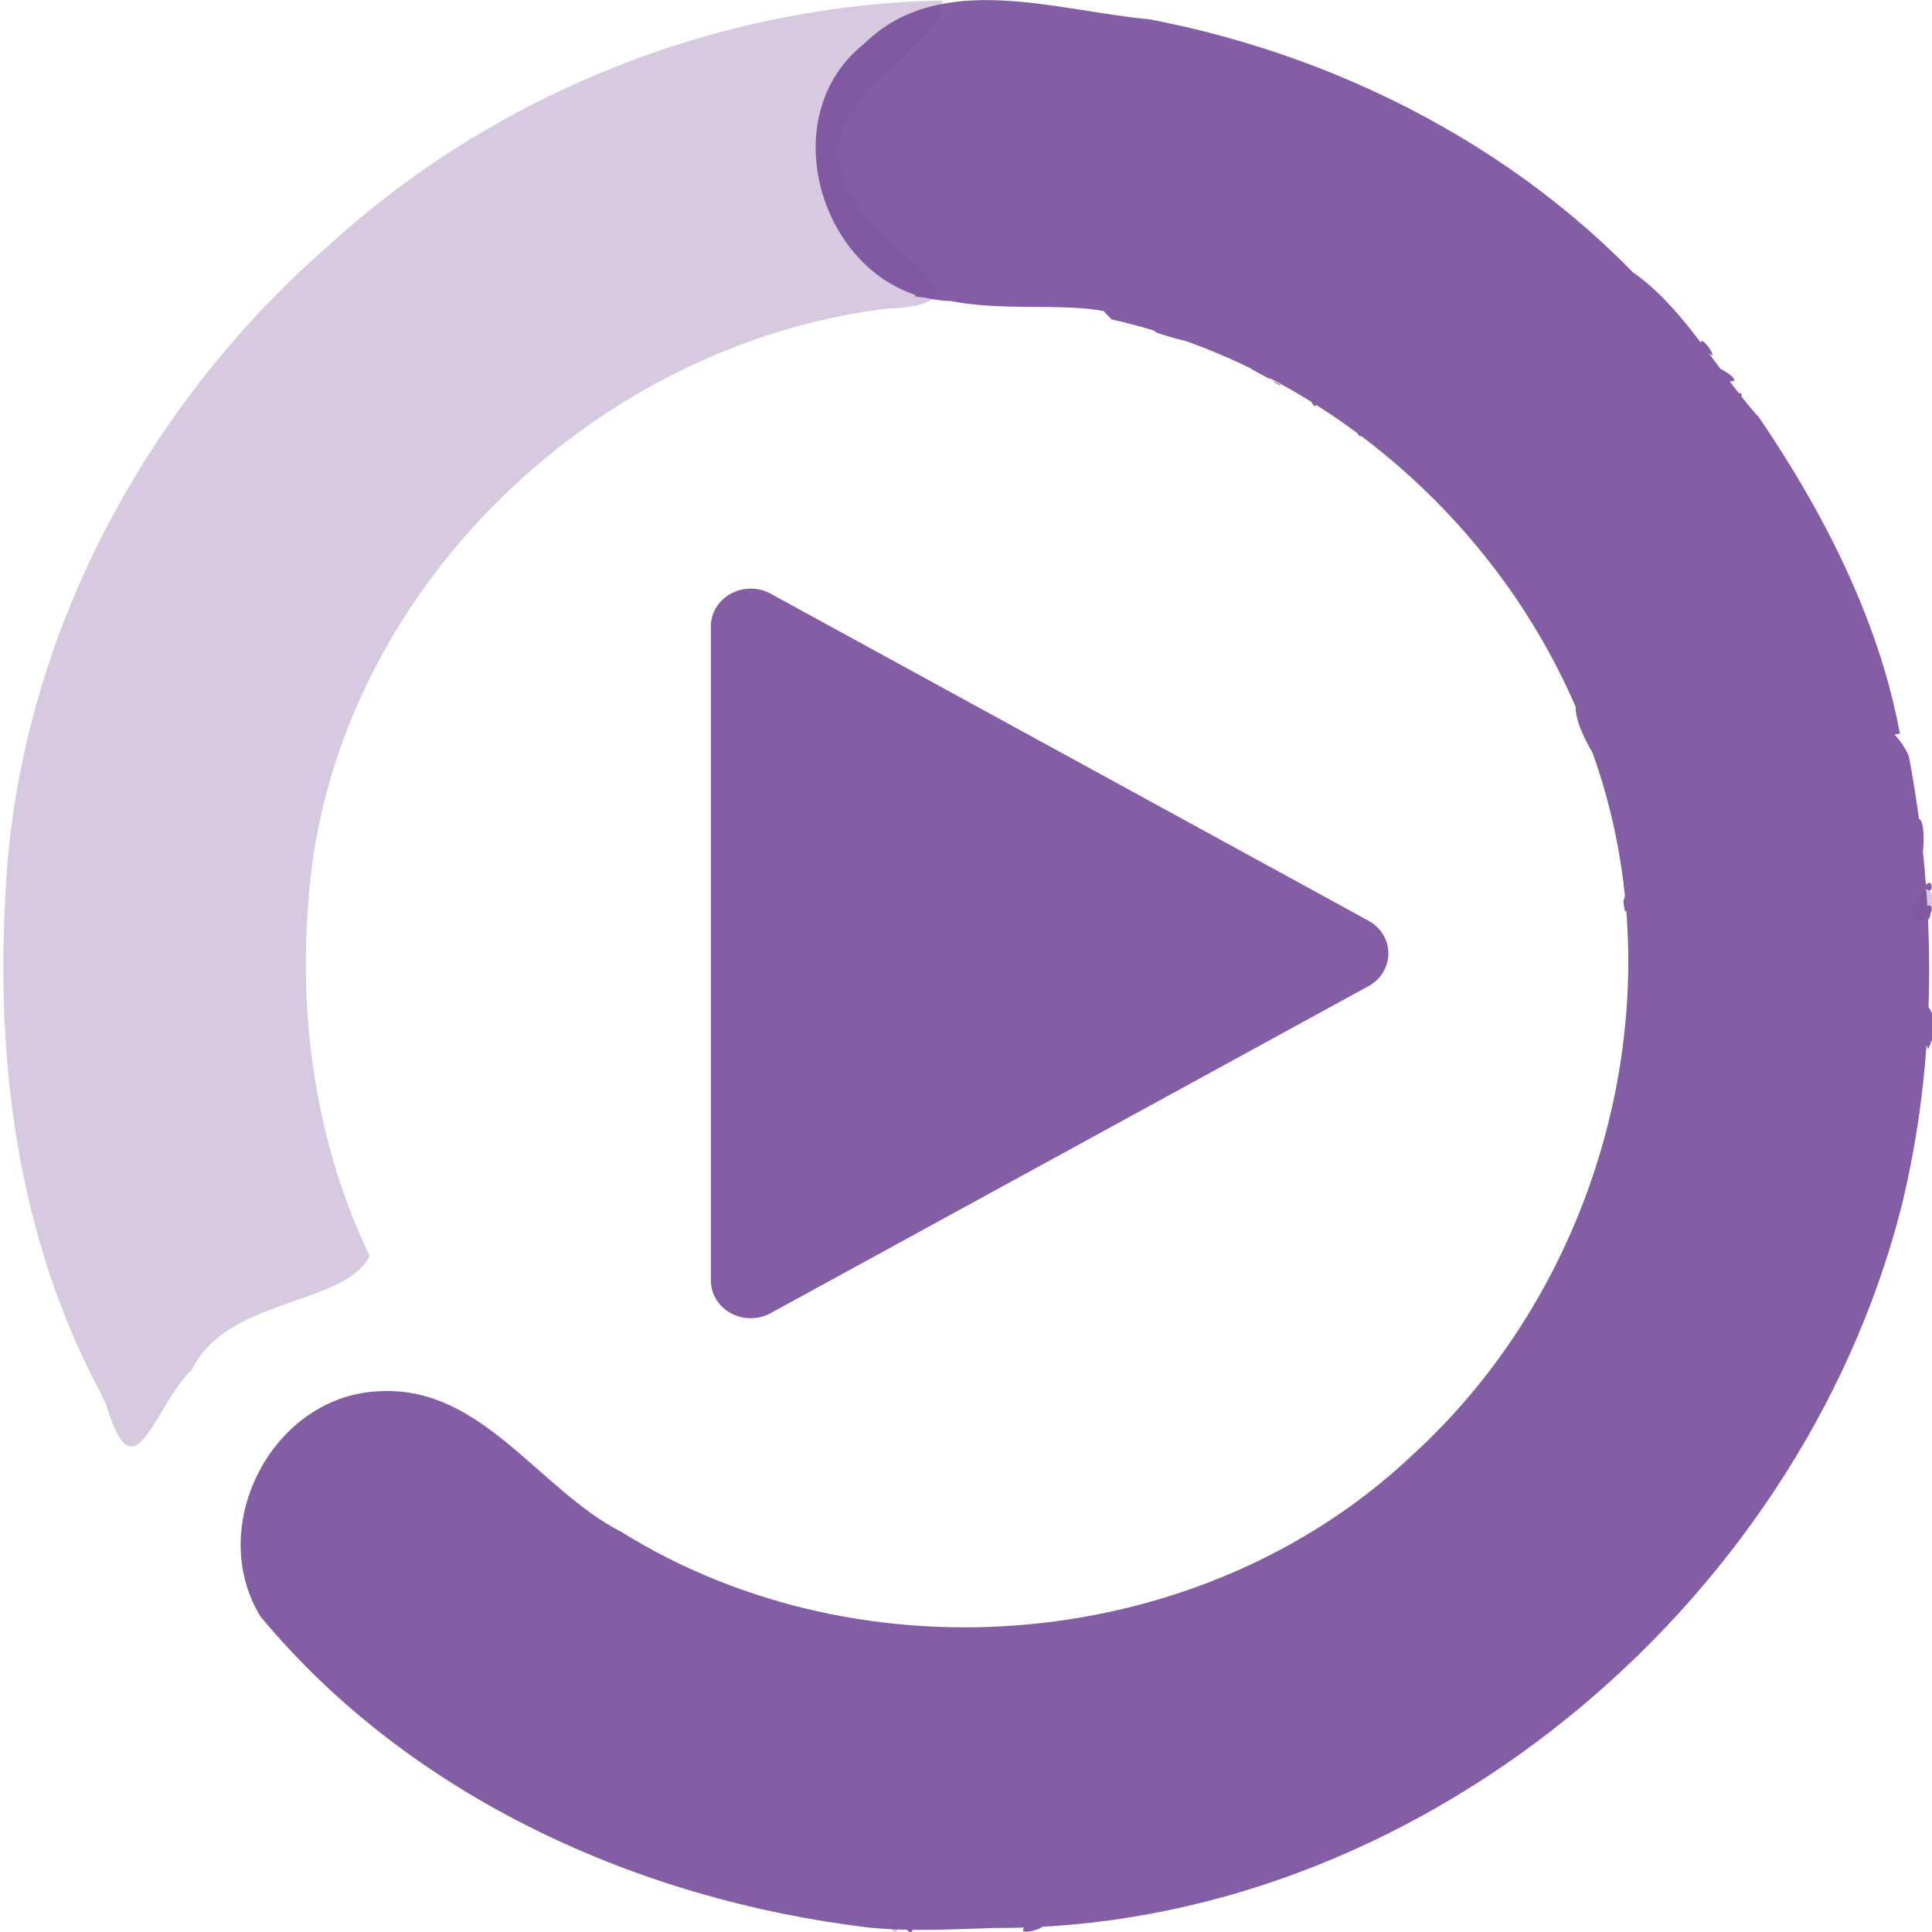
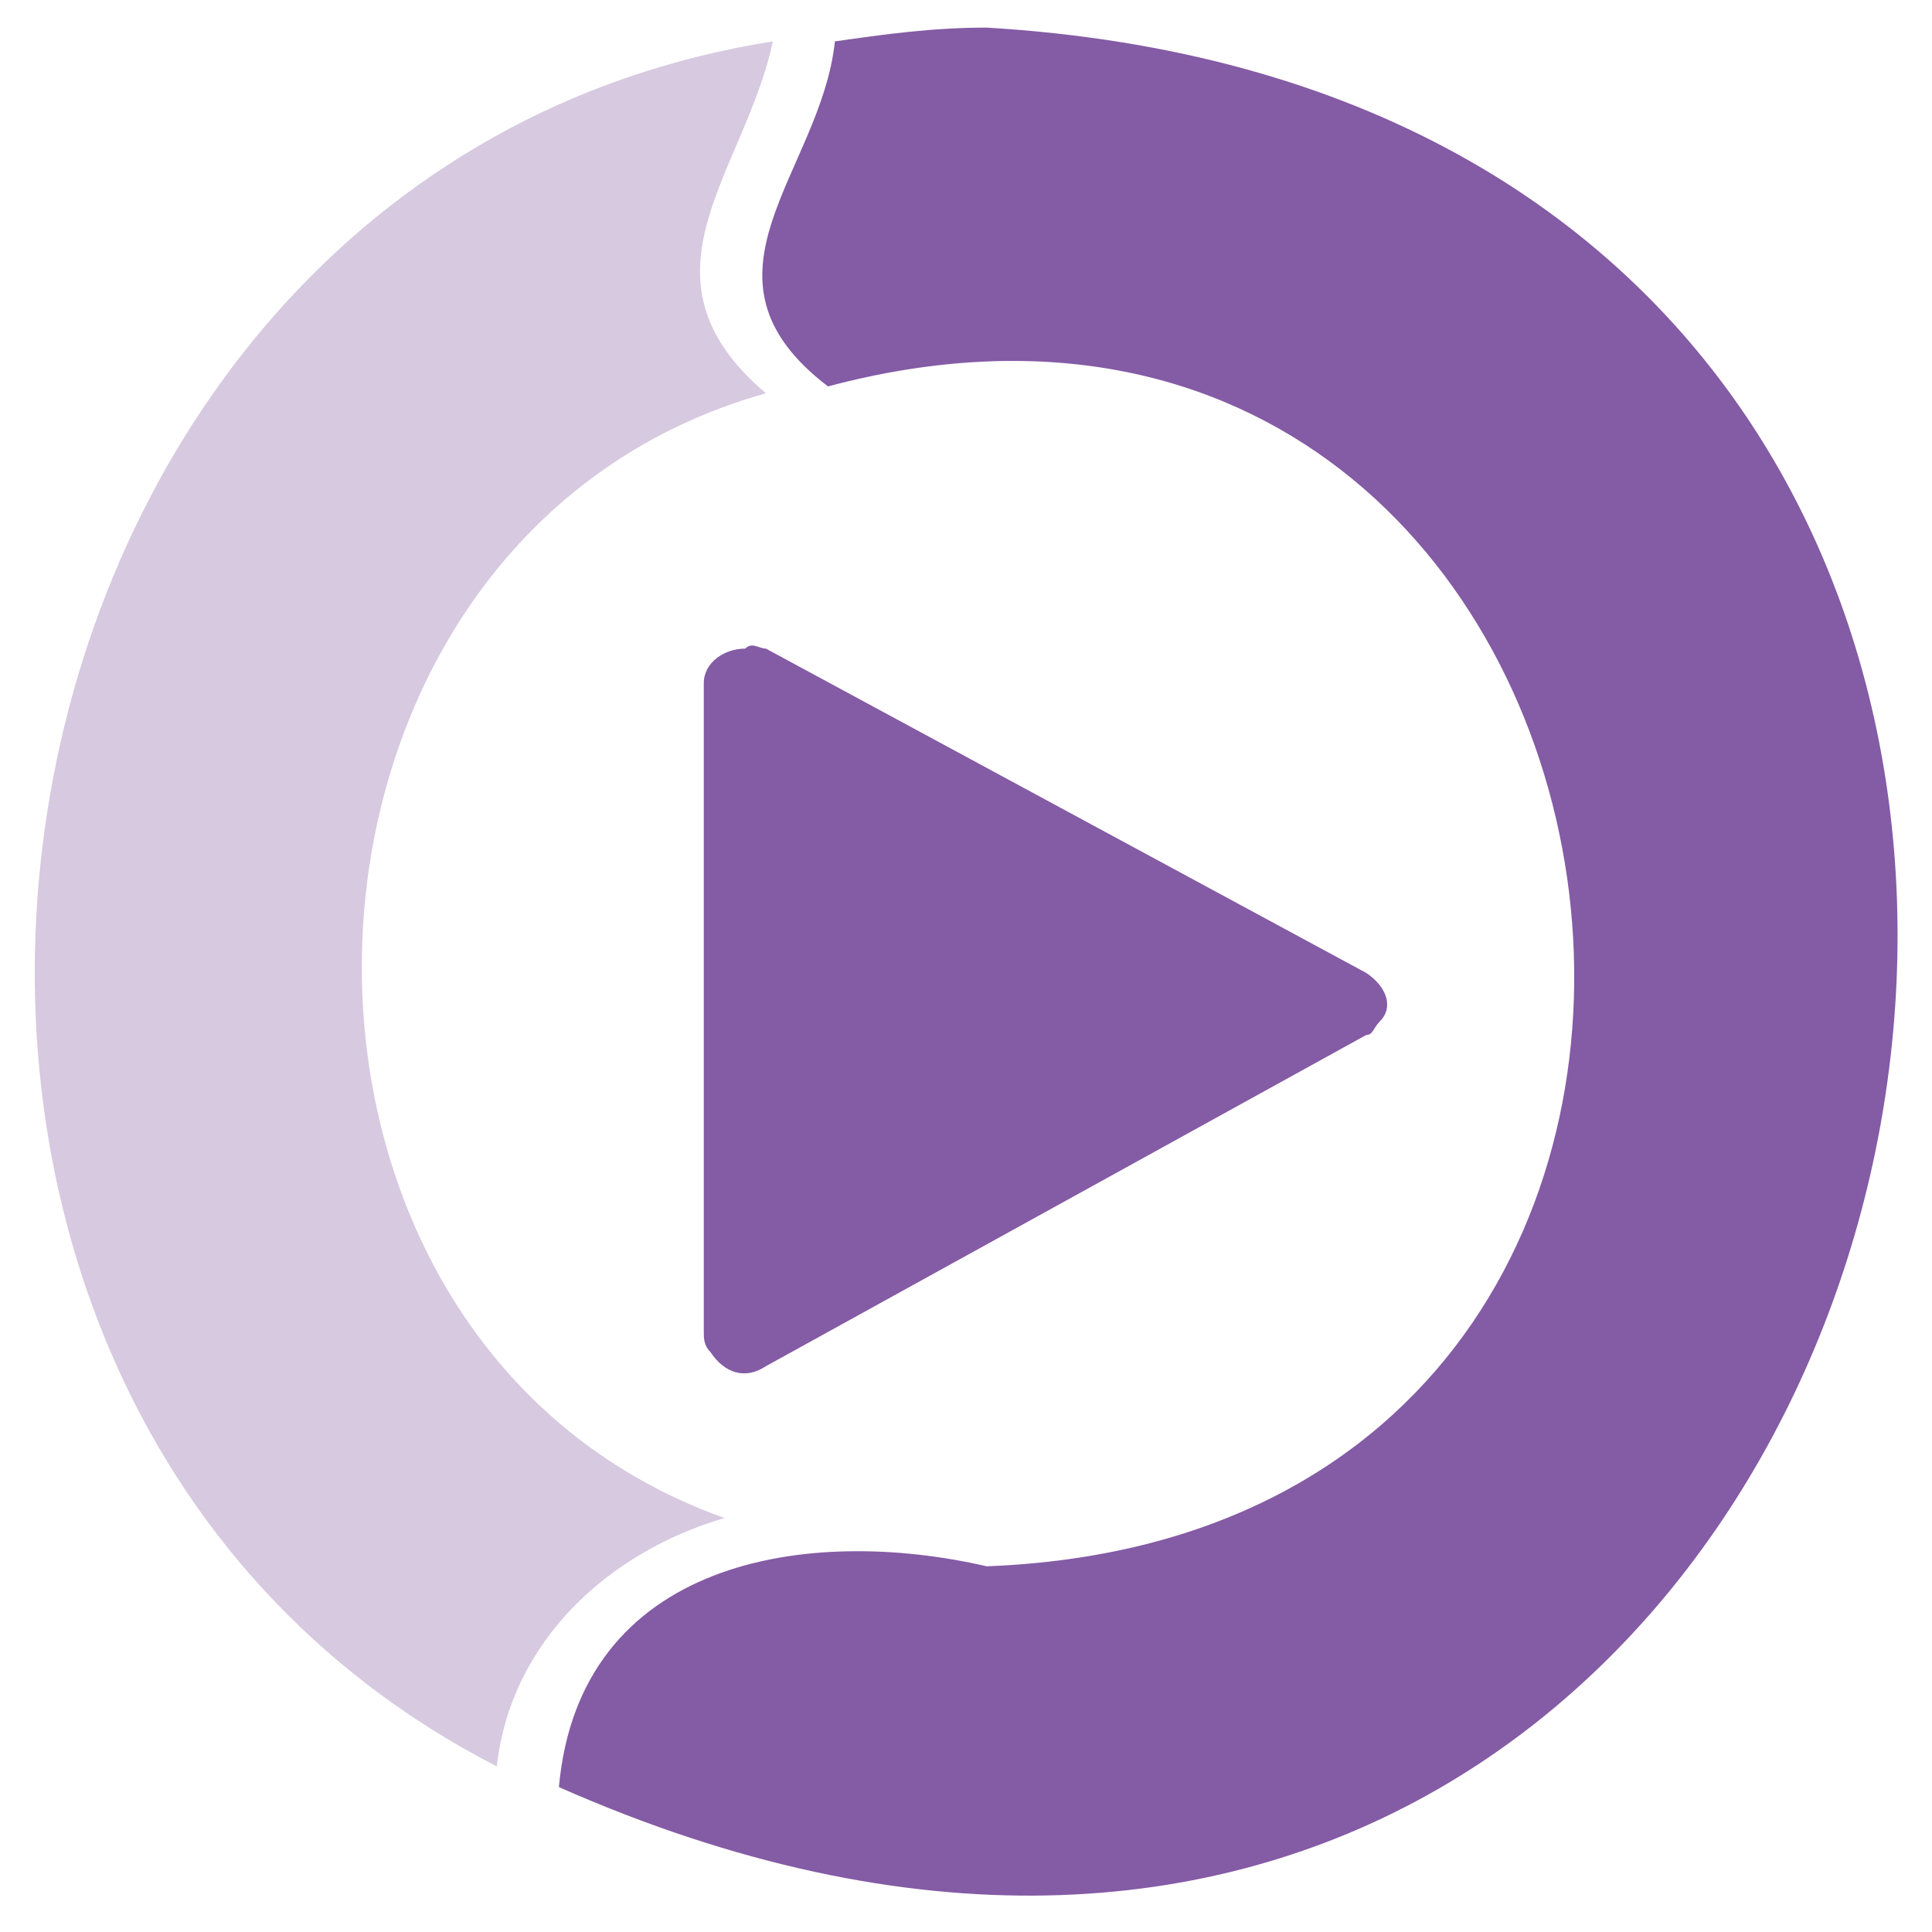
- <svg xmlns="http://www.w3.org/2000/svg" version="1.1" viewBox="0 0 256 256">
-   <path d="m253 121c4.262-8.633 4.051 4.371 0 0zm-239.8 63.301c-10.809-20.273-13.812-43.52-12.453-66.199 1.609-32.656 17.992-63.801 42.445-85.25 22.074-20.332 51.664-32.207 81.66-32.777 0.176 7.102-20.668 14.227-11.414 26.527 2.582 6.461 19.91 13.664 3.836 14.316-37.824 4.754-71.012 35.961-75.969 74.066-2.129 17.457 0.016 35.492 7.672 51.43-3.348 6.672-18.902 5.465-23.535 15.051-5.074 4.812-7.629 17.477-11.391 4.586zm104.8 71.199c1.277-1.793 1.277 1.793 0 0z" fill="#c5b3d4" fill-opacity=".718" />
-   <path d="m153.3 44.102c-7.18-5.363-17.109-2.262-27.254-4.203-16.383-0.48-24.523-23.801-11.547-34.098 10.066-9.887 25.492-4.352 37.785-3.246 27.148 5.172 53.258 19.273 70.652 40.945-7.324-7.07-17.562-8.137-27.922-5.172-15.137 0.598-30.66-0.211-45.508-0.871 5.57 3.231 17.922 11.207 3.793 6.644zm-51.195 34.562 79.223 43.332c2.523 1.383 3.391 4.441 1.938 6.84-0.465 0.762-1.133 1.395-1.938 1.836l-79.223 43.332c-2.527 1.379-5.754 0.559-7.207-1.836-0.461-0.762-0.707-1.625-0.707-2.5v-86.668c0-2.762 2.363-5.004 5.277-5.004 0.926 0 1.836 0.23 2.637 0.668zm21.895-42.164c-1.277-1.793-1.277 1.793 0 0zm101.4 9.301c-0.438-2.523 3.621 3.836 0 0zm2.402 4.5c-6.594-5.508 6.824 1.559 0 0zm-62-1.402c-7.336-8.406 3.406 2.82 3.898 2.102-1.285-0.723-2.609-1.379-3.898-2.102zm63.5 3.402c3.156-1.113 0.371 2.262 0 0zm-56 0.199c-0.977-7.273 2.863 5.262 0 0zm6 4c-0.977-7.273 2.863 5.262 0 0zm2.699 1.5c1.184-2.84 0.887 2.746 0 0zm2.898 3.301c-3.125-4.715 5.953 5.691 0 0zm70.102 59.199c1.277-1.793 1.277 1.793 0 0zm0.102 15.898c1.129-3.734 0.41 4.5 0 0zm-119.3 118.9c6.012-0.898-1.699 1.875 0 0zm-15.801 0.199c1.277-1.793 1.277 1.793 0 0zm1.301-216.2c-5.699-16.891 17.035 2.367 0 0zm128.7 61.098c3.023-4.129 3.445 5.273 0 0zm-39.199-1.598c-9.945-27.93-34.559-49.945-63.512-56.477-9.895-9.578 10.844-8.773 17.562-7.402 14.594 0.258 29.477 1.203 43.75-1.922 11.414 1.465 17.273 14.379 24.469 22.309 8.602 12.613 15.93 26.996 18.672 41.902-10.914 2.035-23.828-2.316-35.195 1.41-6.82-6.043-1.734 11.449-5.746 0.18zm40.199 6.199c2.004-3.555 4.09 3.797 0 0zm-37.898 0.398c1.129-3.734 0.41 4.5 0 0zm1.098 5.102c0.863-5.676 0.504 6.512 0 0zm37.801 2.898c4.066-14.781 3.629 9.469 0 0zm-36.898 2c1.129-3.734 0.41 4.5 0 0zm39.898 2.102c1.277-1.793 1.277 1.793 0 0zm-39.898 1.898c1.129-3.734 0.41 4.5 0 0zm37.898 1.602c3.742-3.996 3.762 3.93 0 0zm2 15.5c-4.527-6.504 3.766-4.285 0.5 2.5l-0.363-0.727zm-140 118.9c-30.445-3.66-60.668-17.312-80.484-41.195-7.406-12.066 1.719-29.578 16.098-29.867 13.332-0.52 20.832 13.074 31.703 18.645 32.156 20.008 77.008 16.008 104.67-10.031 25.262-22.891 35.625-60.879 24.043-93.168-4.922-8.52-1.195-9.707 5.648-6.144 11.277 3.402 31.031-5.066 36.242 6.527 3.734 19.684 3.793 40.492-1.039 60-13.66 53.043-64.609 95.508-120.04 95.301-5.606 0.168-11.246 0.516-16.84-0.066z" fill="#784f9c" fill-opacity=".914" />
+ <svg xmlns="http://www.w3.org/2000/svg" version="1.1" id="svg7" x="0px" y="0px" viewBox="0 0 28 28" style="enable-background:new 0 0 28 28;" xml:space="preserve">
+   <style type="text/css">
+ 	.st0{fill:#C5B3D4;fill-opacity:0.718;}
+ 	.st1{fill:#784C9C;fill-opacity:0.914;}
+ </style>
+   <path id="path367" class="st0" d="M11.2,0.6c-12,1.9-14.7,19.5-4,25c0.2-1.8,1.6-3.1,3.3-3.6C3.2,19.4,3.6,7.8,11.1,5.7  C9.1,4,10.8,2.5,11.2,0.6z" />
+   <g>
+     <path class="st1" d="M11.1,19.8l8.7-4.8c0.1,0,0.1-0.1,0.2-0.2c0.2-0.2,0.1-0.5-0.2-0.7l-8.7-4.7c-0.1,0-0.2-0.1-0.3,0   c-0.3,0-0.6,0.2-0.6,0.5v9.4c0,0.1,0,0.2,0.1,0.3C10.5,19.9,10.8,20,11.1,19.8z" />
+     <path class="st1" d="M14.3,0.4c-0.8,0-1.5,0.1-2.2,0.2C11.9,2.5,9.9,4,12,5.6c12.4-3.3,15.4,16.6,2.3,17.1   c-2.6-0.6-5.9-0.1-6.2,3.2C28.7,35,36.1,1.7,14.3,0.4z" />
+   </g>
</svg>
